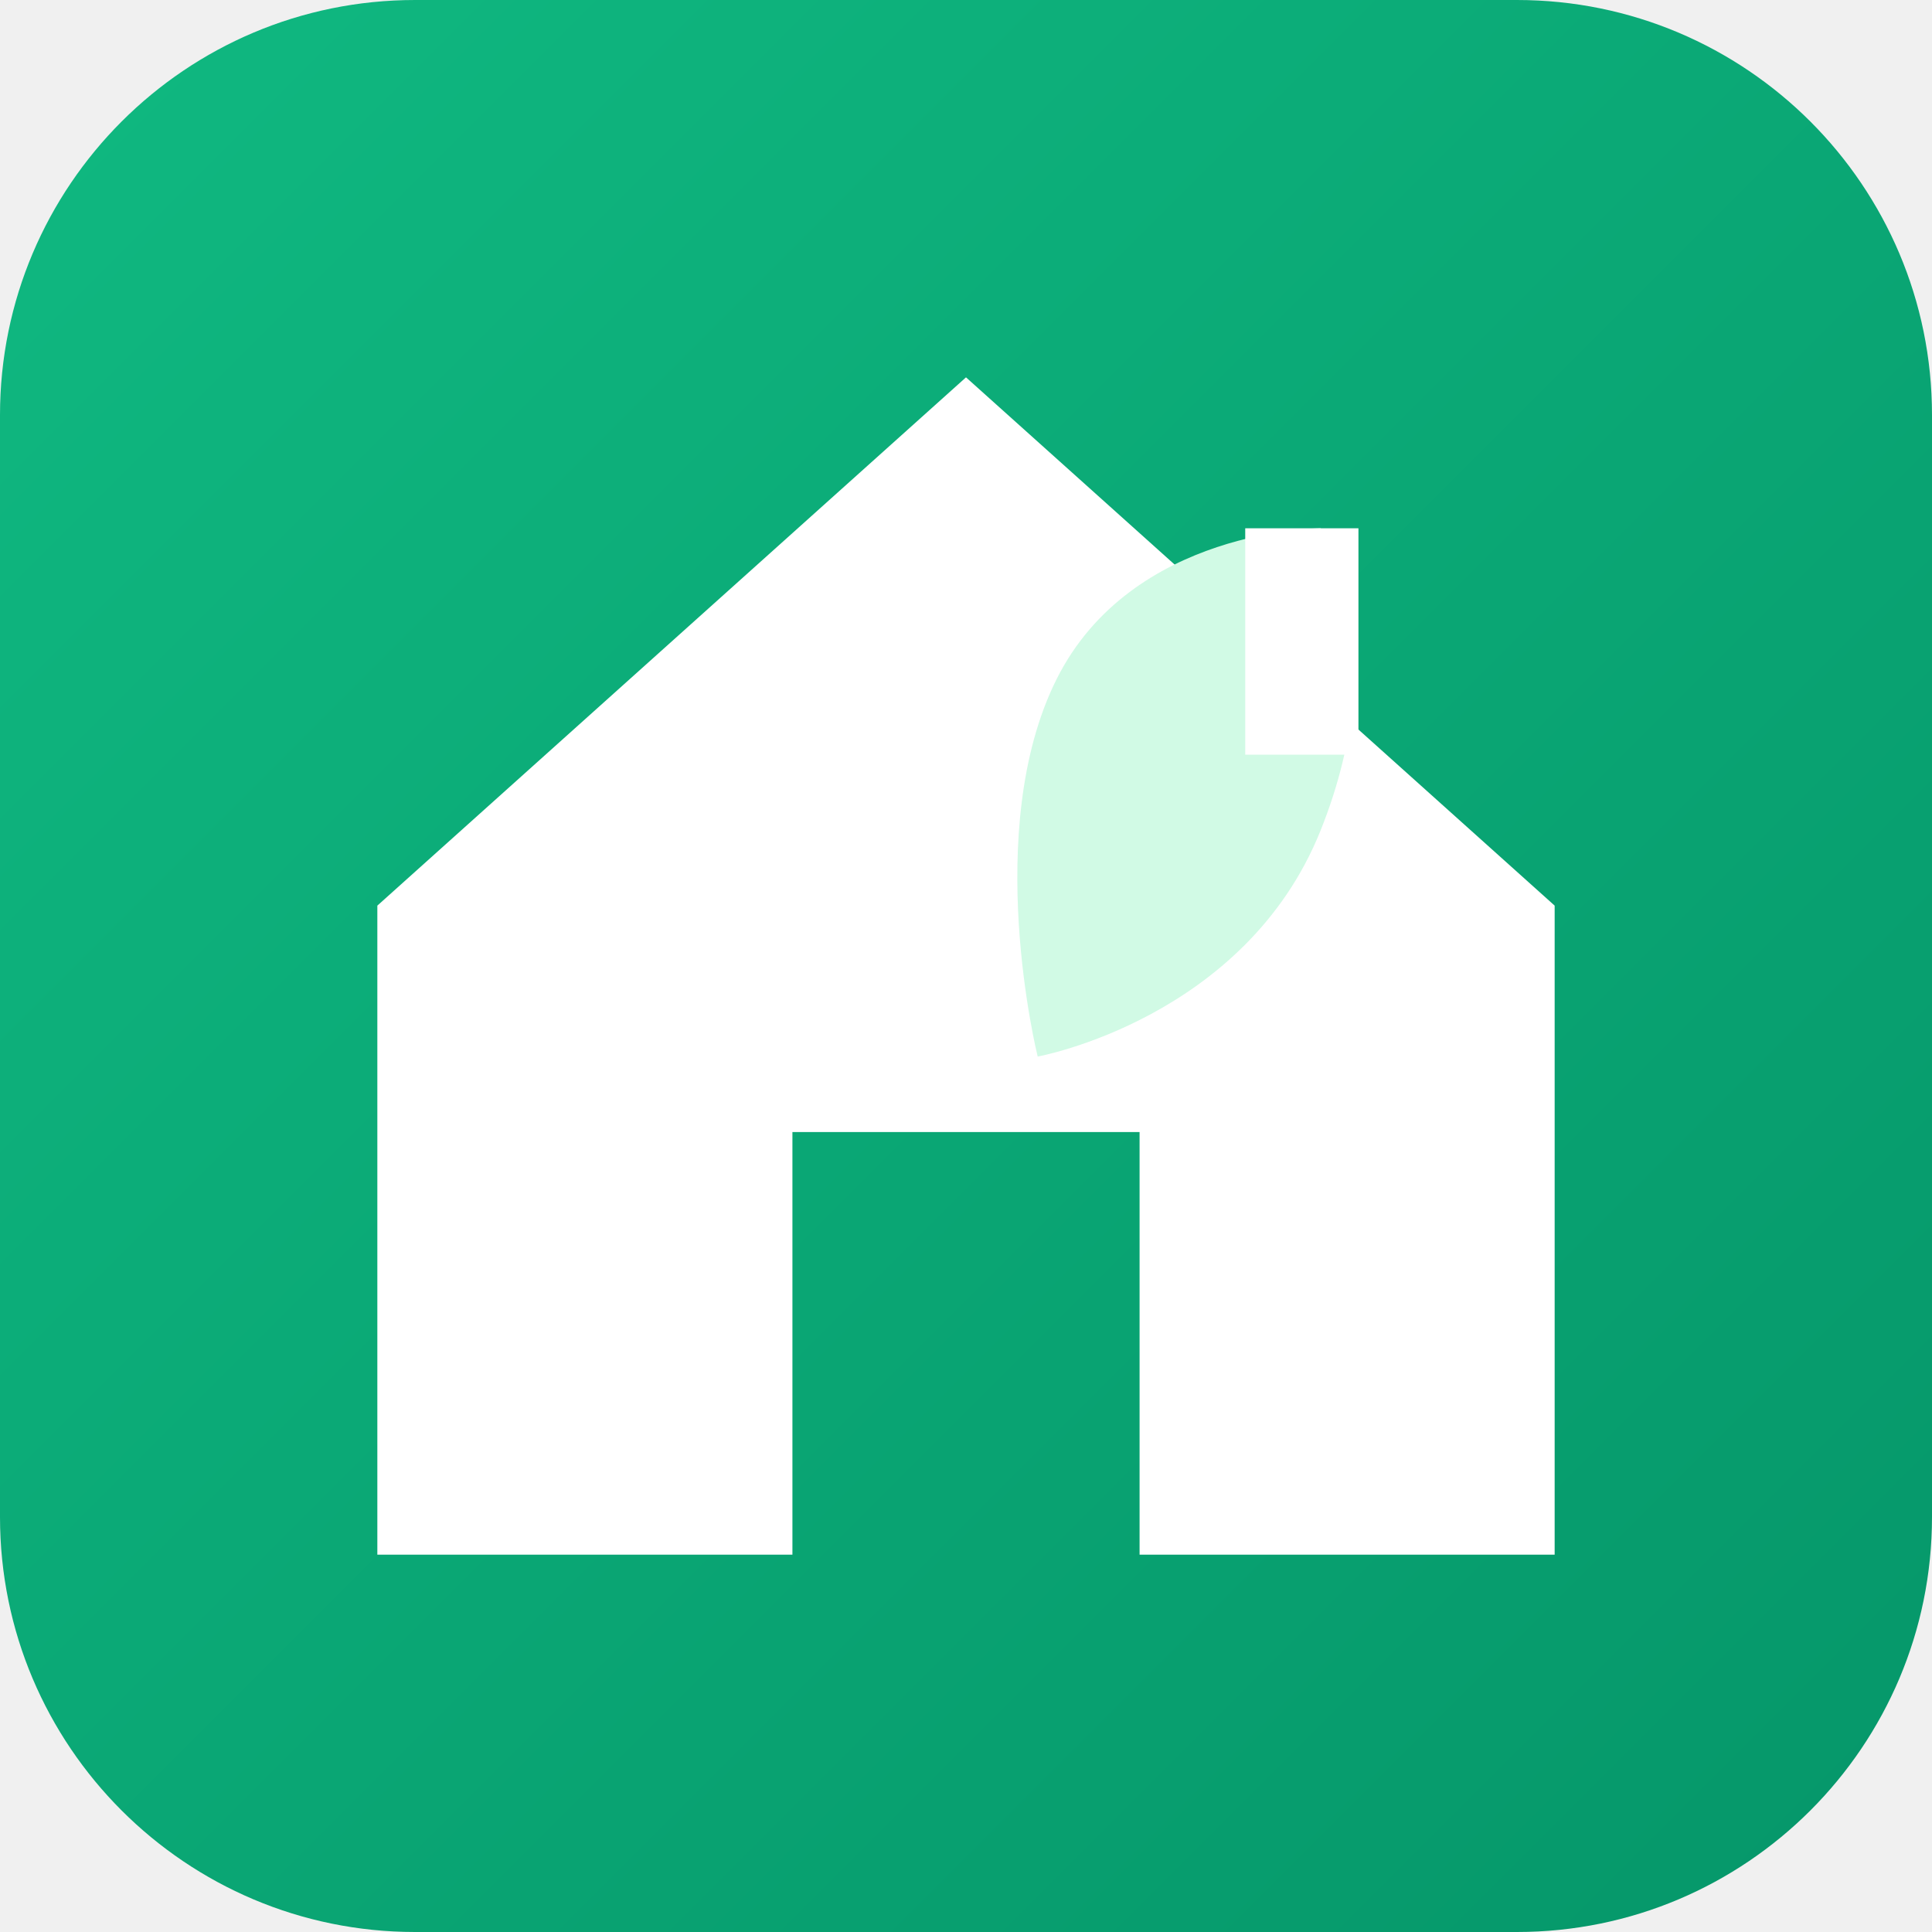
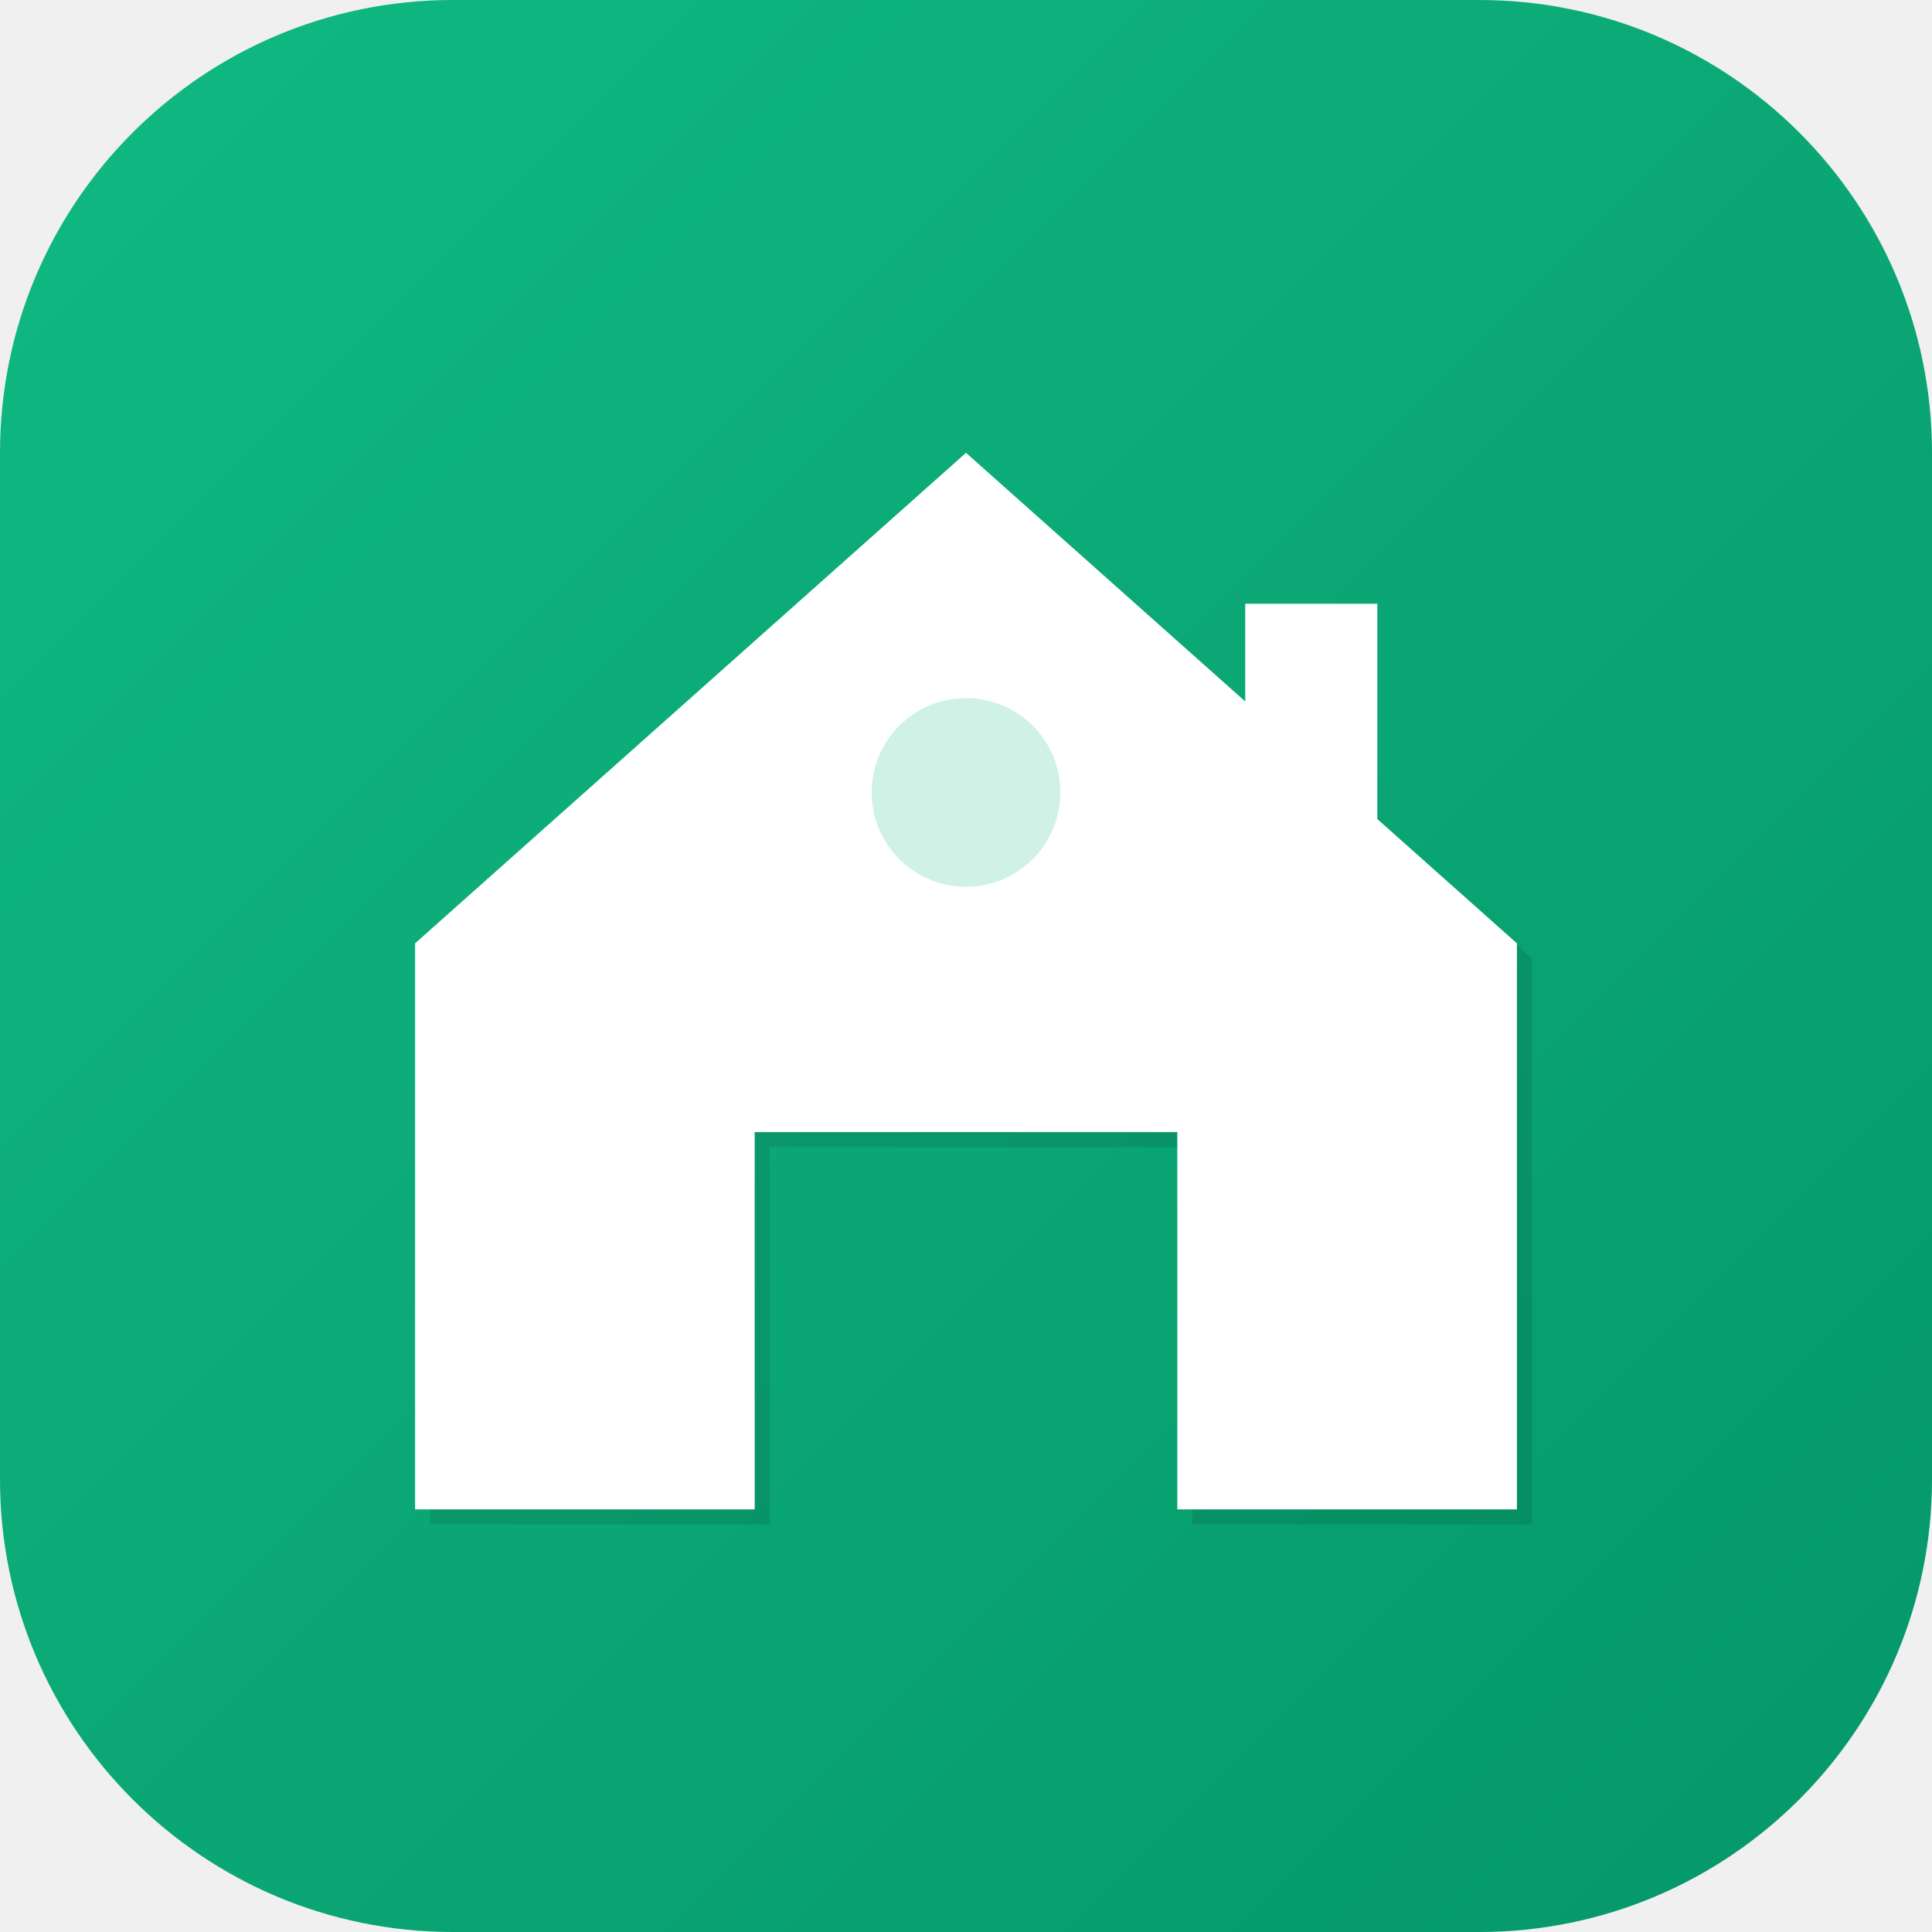
<svg xmlns="http://www.w3.org/2000/svg" viewBox="0 0 512 512">
  <defs>
-     <linearGradient id="grad" x1="0%" y1="0%" x2="100%" y2="100%">
+     <linearGradient id="houseGradient" x1="0%" y1="0%" x2="100%" y2="100%">
      <stop offset="0%" style="stop-color:#10B981;stop-opacity:1" />
      <stop offset="100%" style="stop-color:#059669;stop-opacity:1" />
    </linearGradient>
  </defs>
-   <rect width="512" height="512" rx="110" fill="url(#grad)" />
-   <path d="M256 100L100 240V412H210V300H302V412H412V240L256 100Z" fill="white" />
-   <path d="M350 140C350 140 300 140 280 180C260 220 275 280 275 280C275 280 330 270 350 220C370 170 350 140 350 140Z" fill="#D1FAE5" />
-   <rect x="330" y="140" width="30" height="60" fill="white" />
+   <rect width="512" height="512" rx="120" fill="url(#houseGradient)" />
+   <path d="M256 120L110 250V400H200V300H312V400H402V250L256 120Z" fill="black" opacity="0.1" transform="translate(4, 4)" />
+   <path d="M256 120L110 250V400H200V300H312V400H402V250L256 120Z" fill="white" />
+   <circle cx="256" cy="210" r="25" fill="#10B981" opacity="0.2" />
+   <rect x="330" y="160" width="35" height="60" fill="white" />
</svg>
